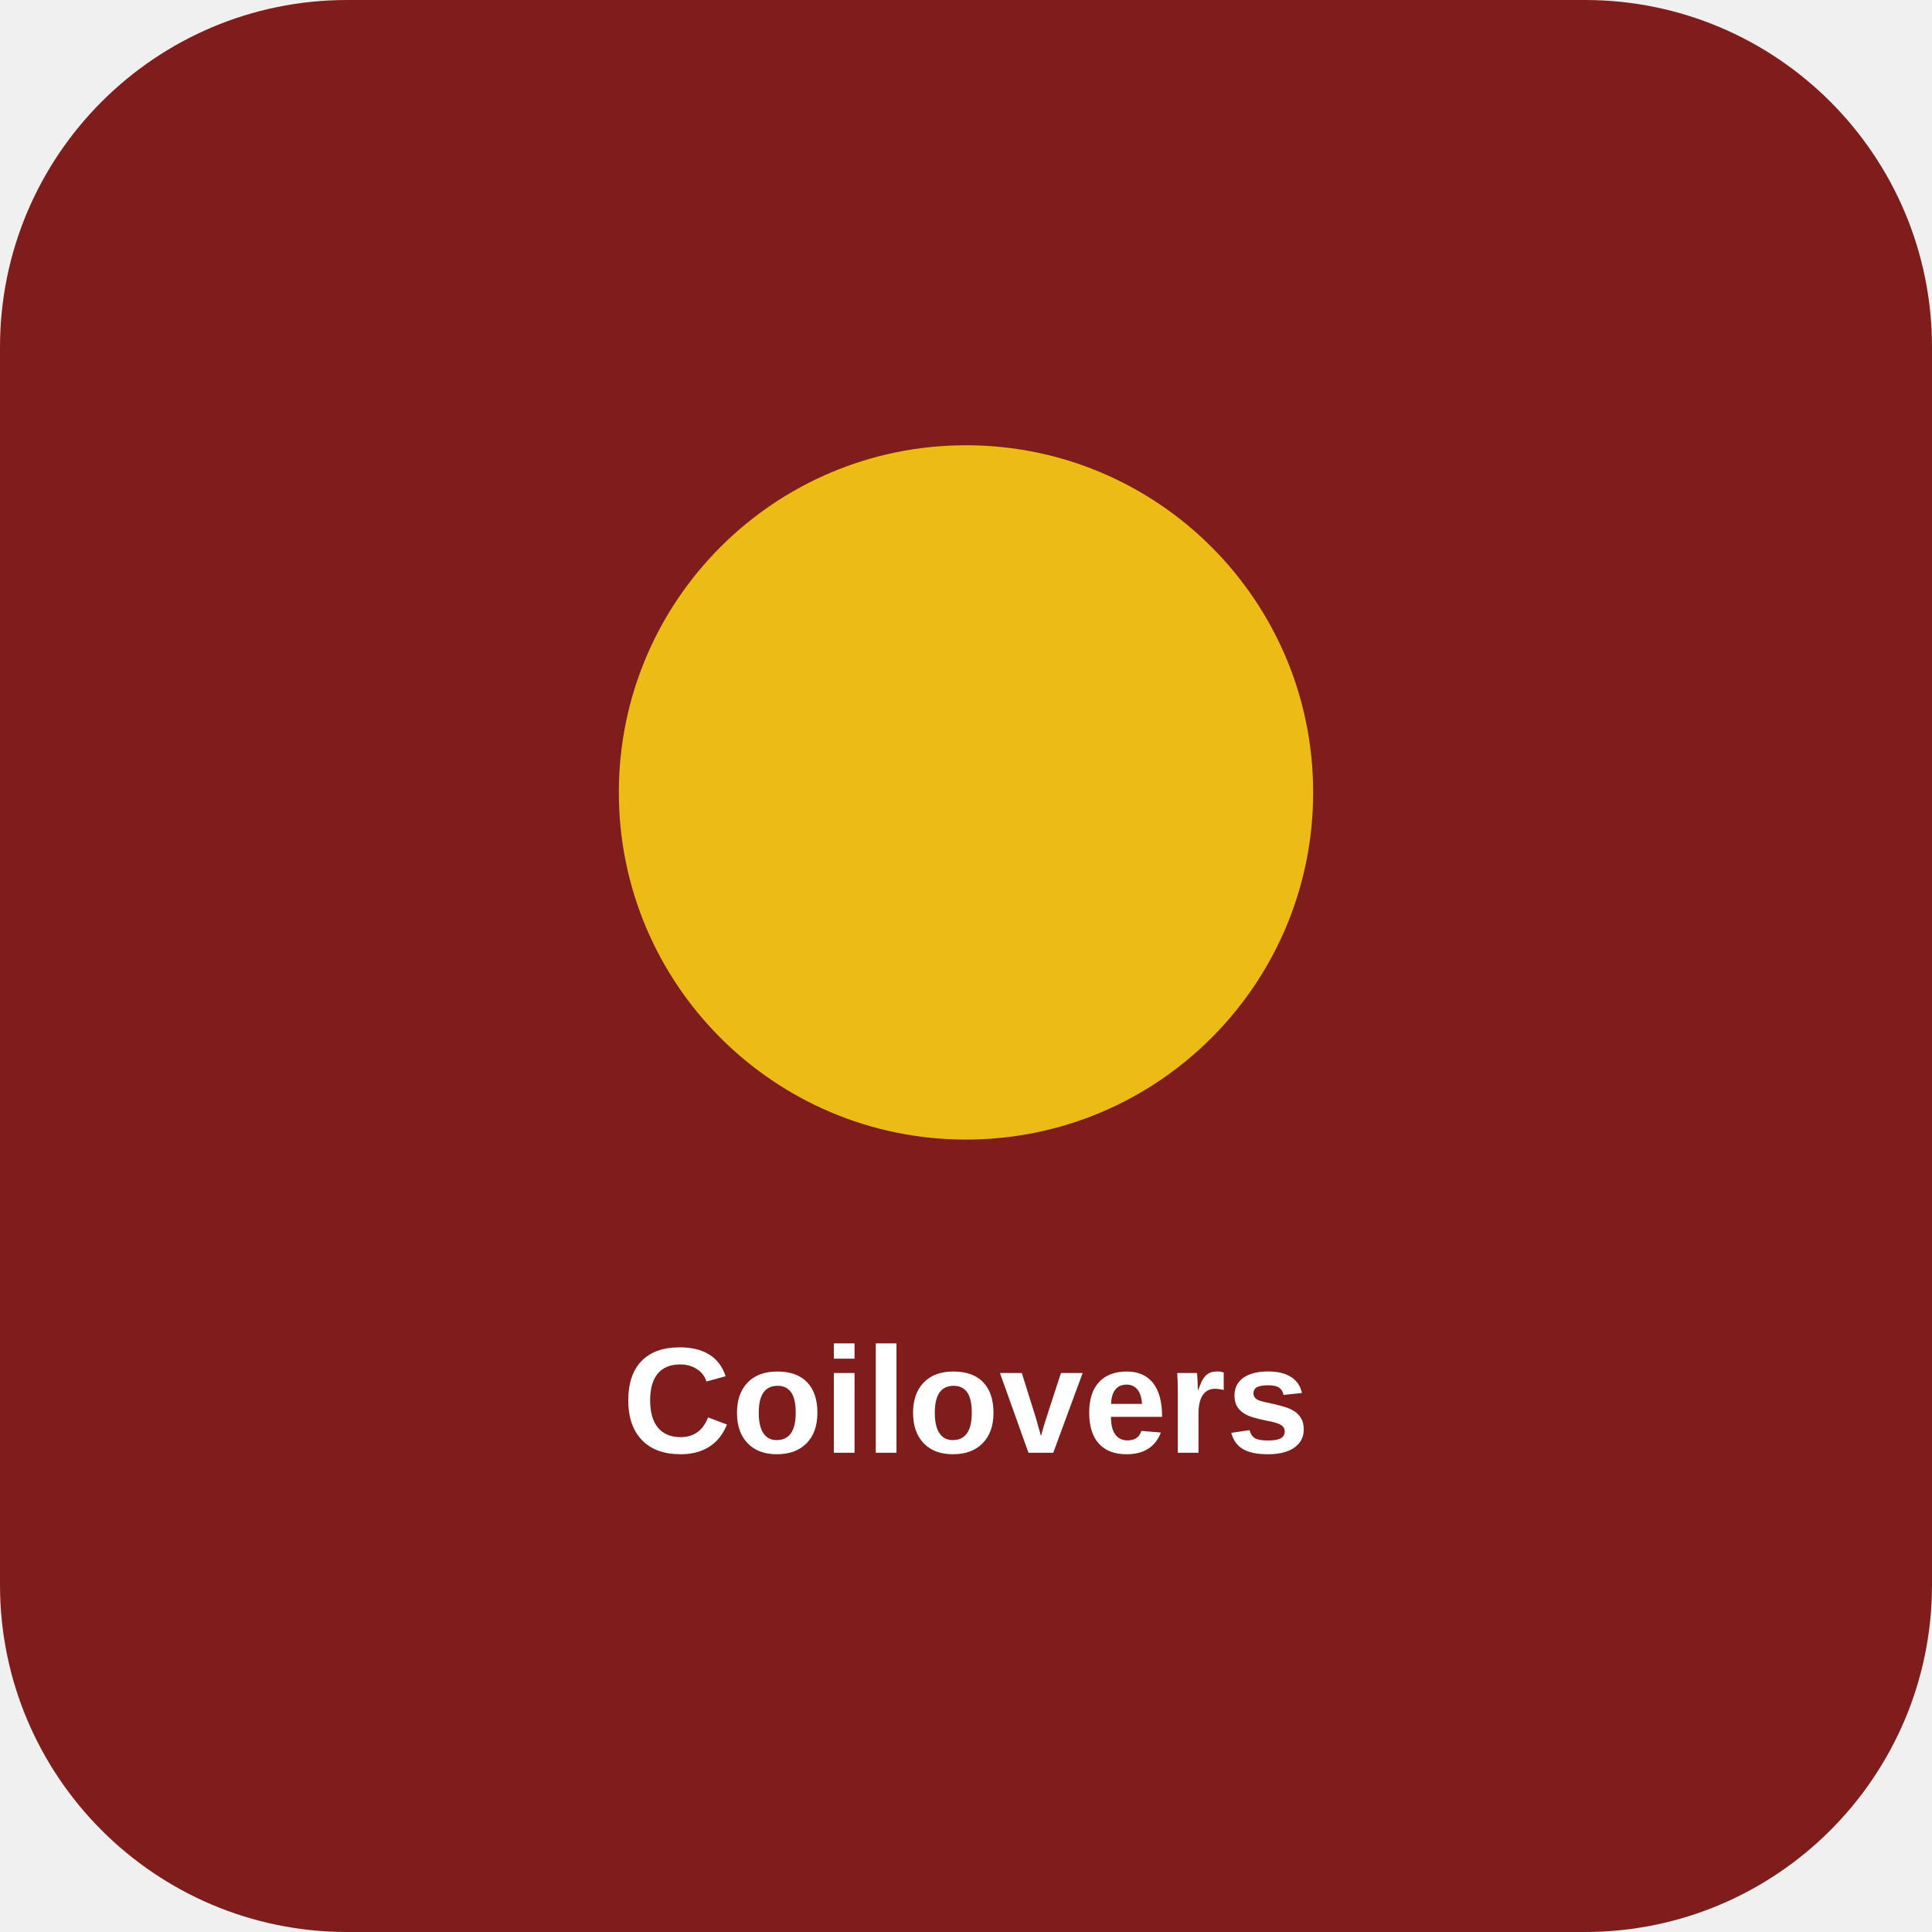
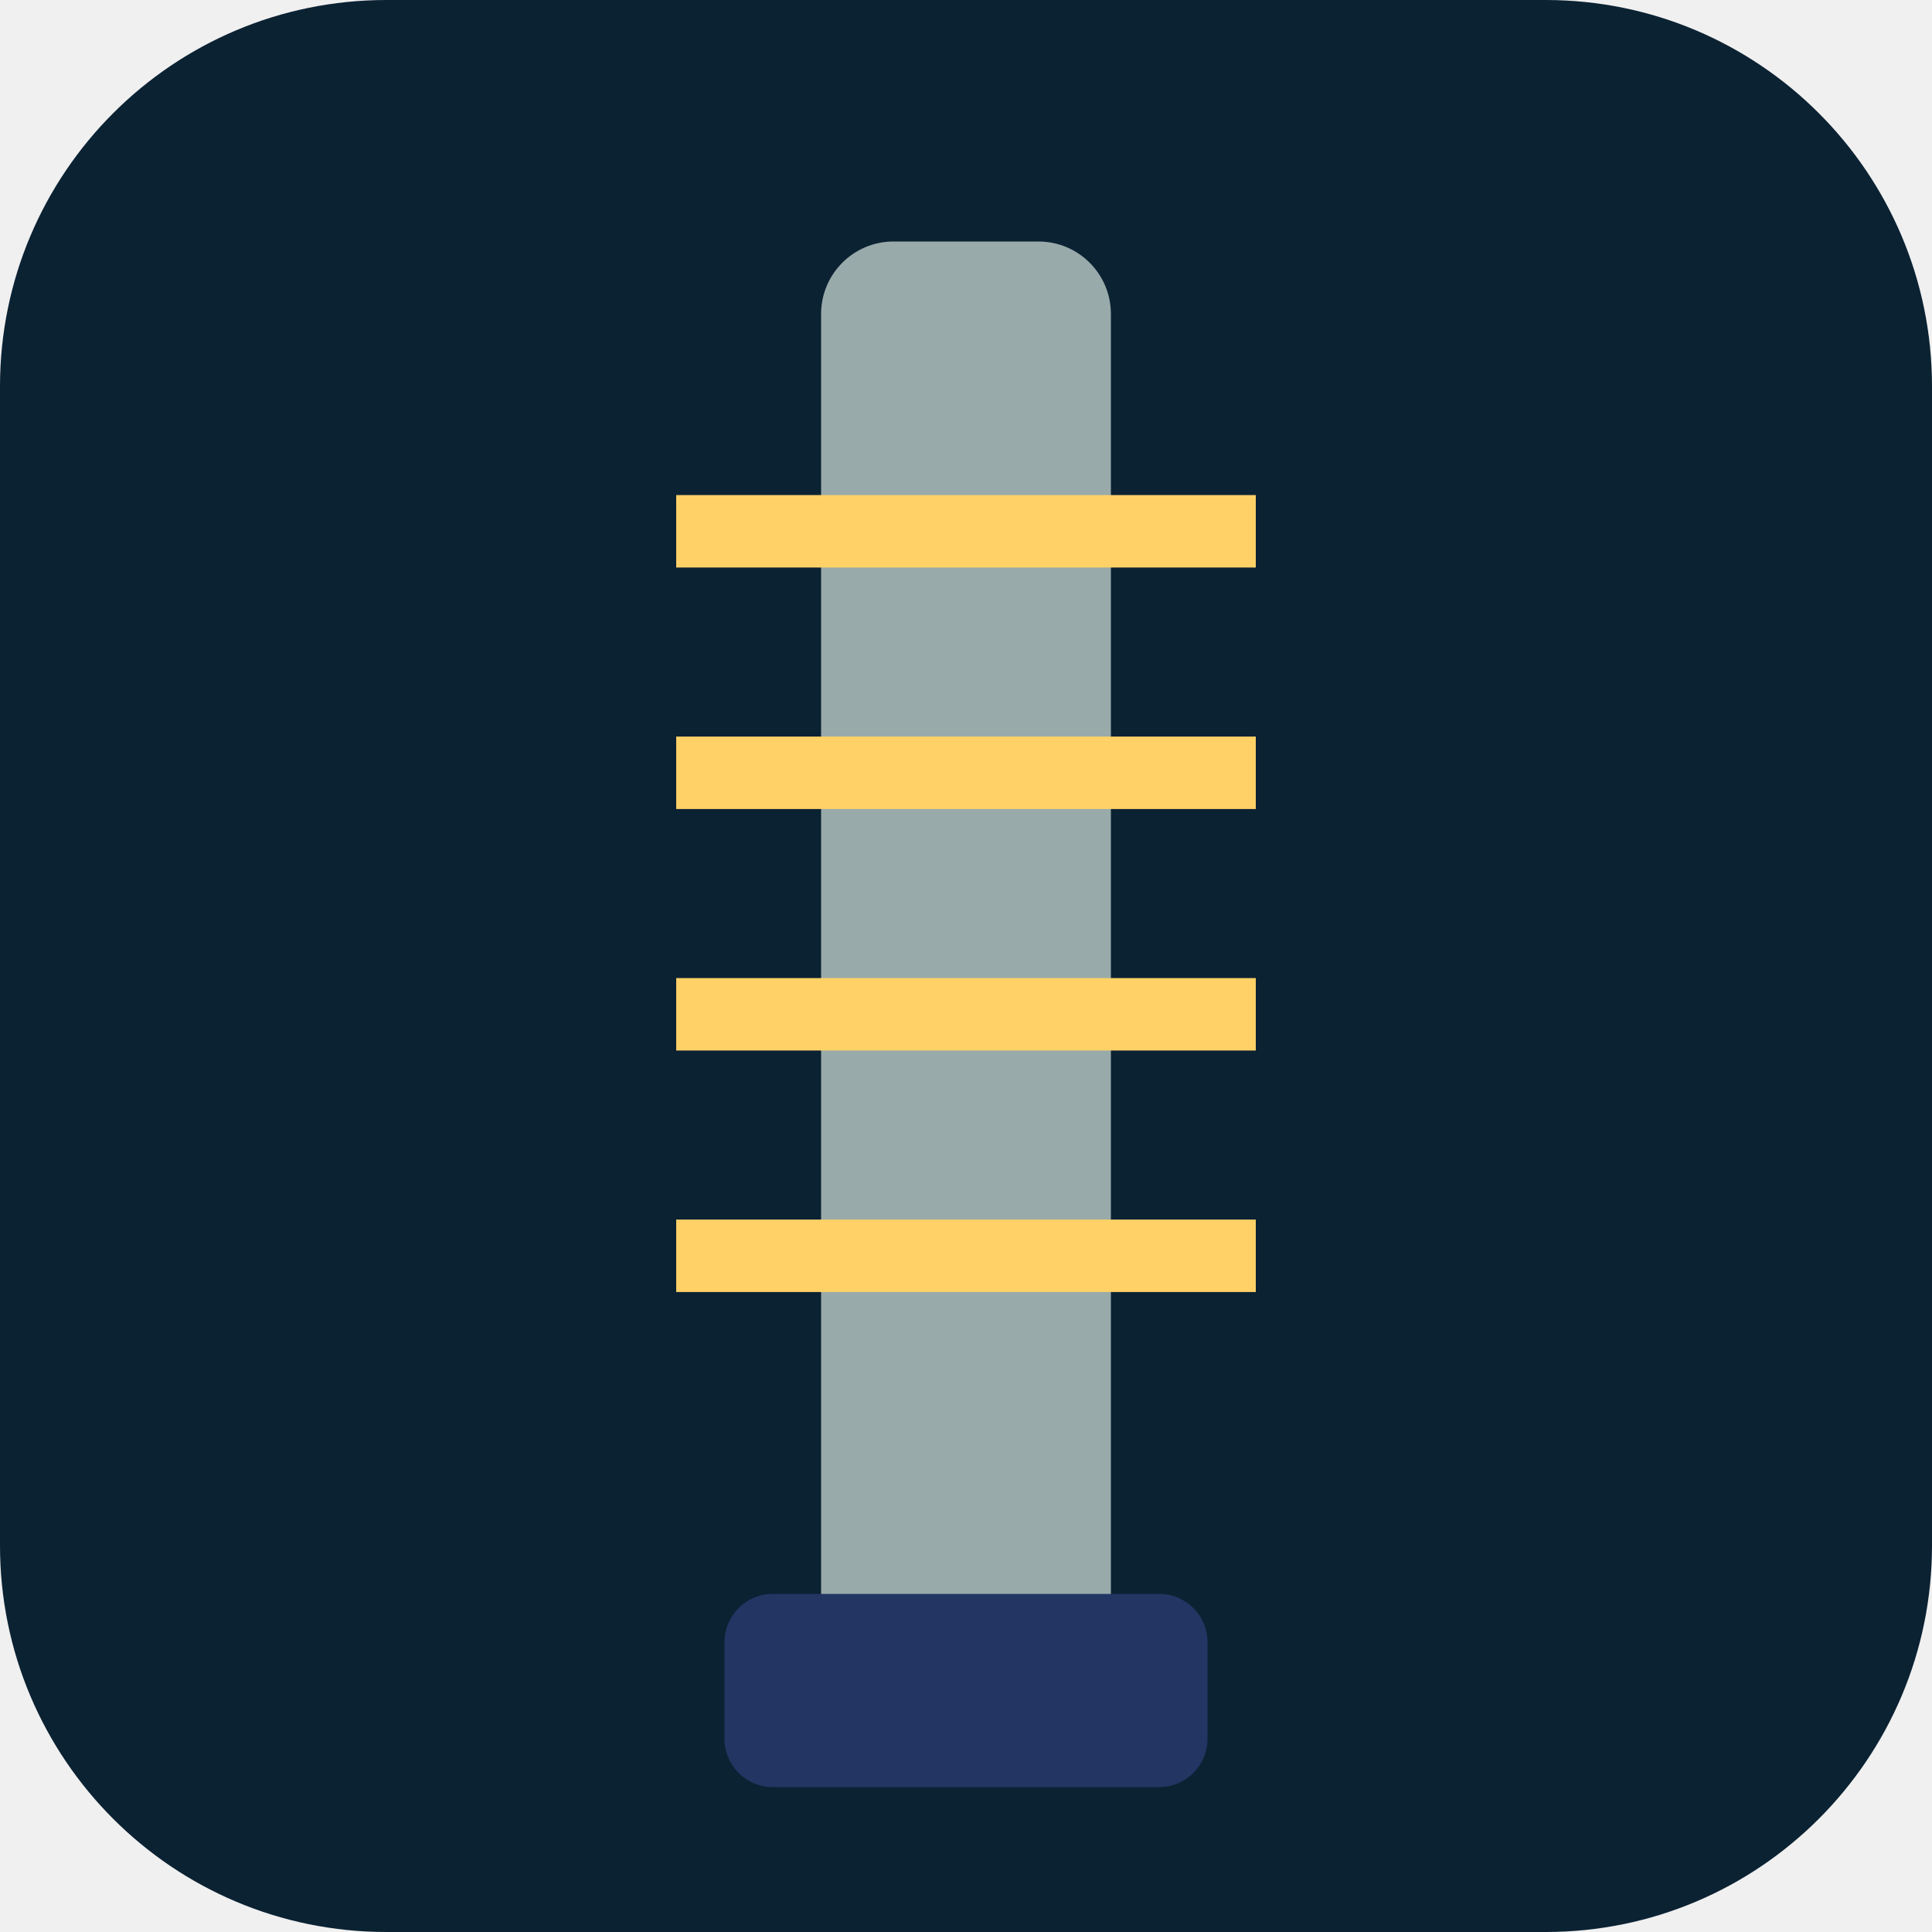
- <svg xmlns="http://www.w3.org/2000/svg" viewBox="0 0 512 512">
-   <rect width="512" height="512" rx="92" fill="#7f1d1d" />
-   <circle cx="256" cy="210" r="92" fill="#facc15" opacity=".9" />
-   <text x="256" y="385" text-anchor="middle" font-family="Arial" font-size="40" font-weight="900" fill="#fff">Coilovers</text>
+ <svg xmlns="http://www.w3.org/2000/svg" viewBox="0 0 80 80">
+   <rect width="80" height="80" rx="16" fill="#0b2233" />
+   <rect x="34" y="10" width="12" height="60" rx="3" fill="#9aa" />
+   <path d="M28 22 h24 M28 32 h24 M28 42 h24 M28 52 h24" stroke="#ffd166" stroke-width="3" />
+   <rect x="30" y="66" width="20" height="8" rx="2" fill="#233563" />
</svg>
